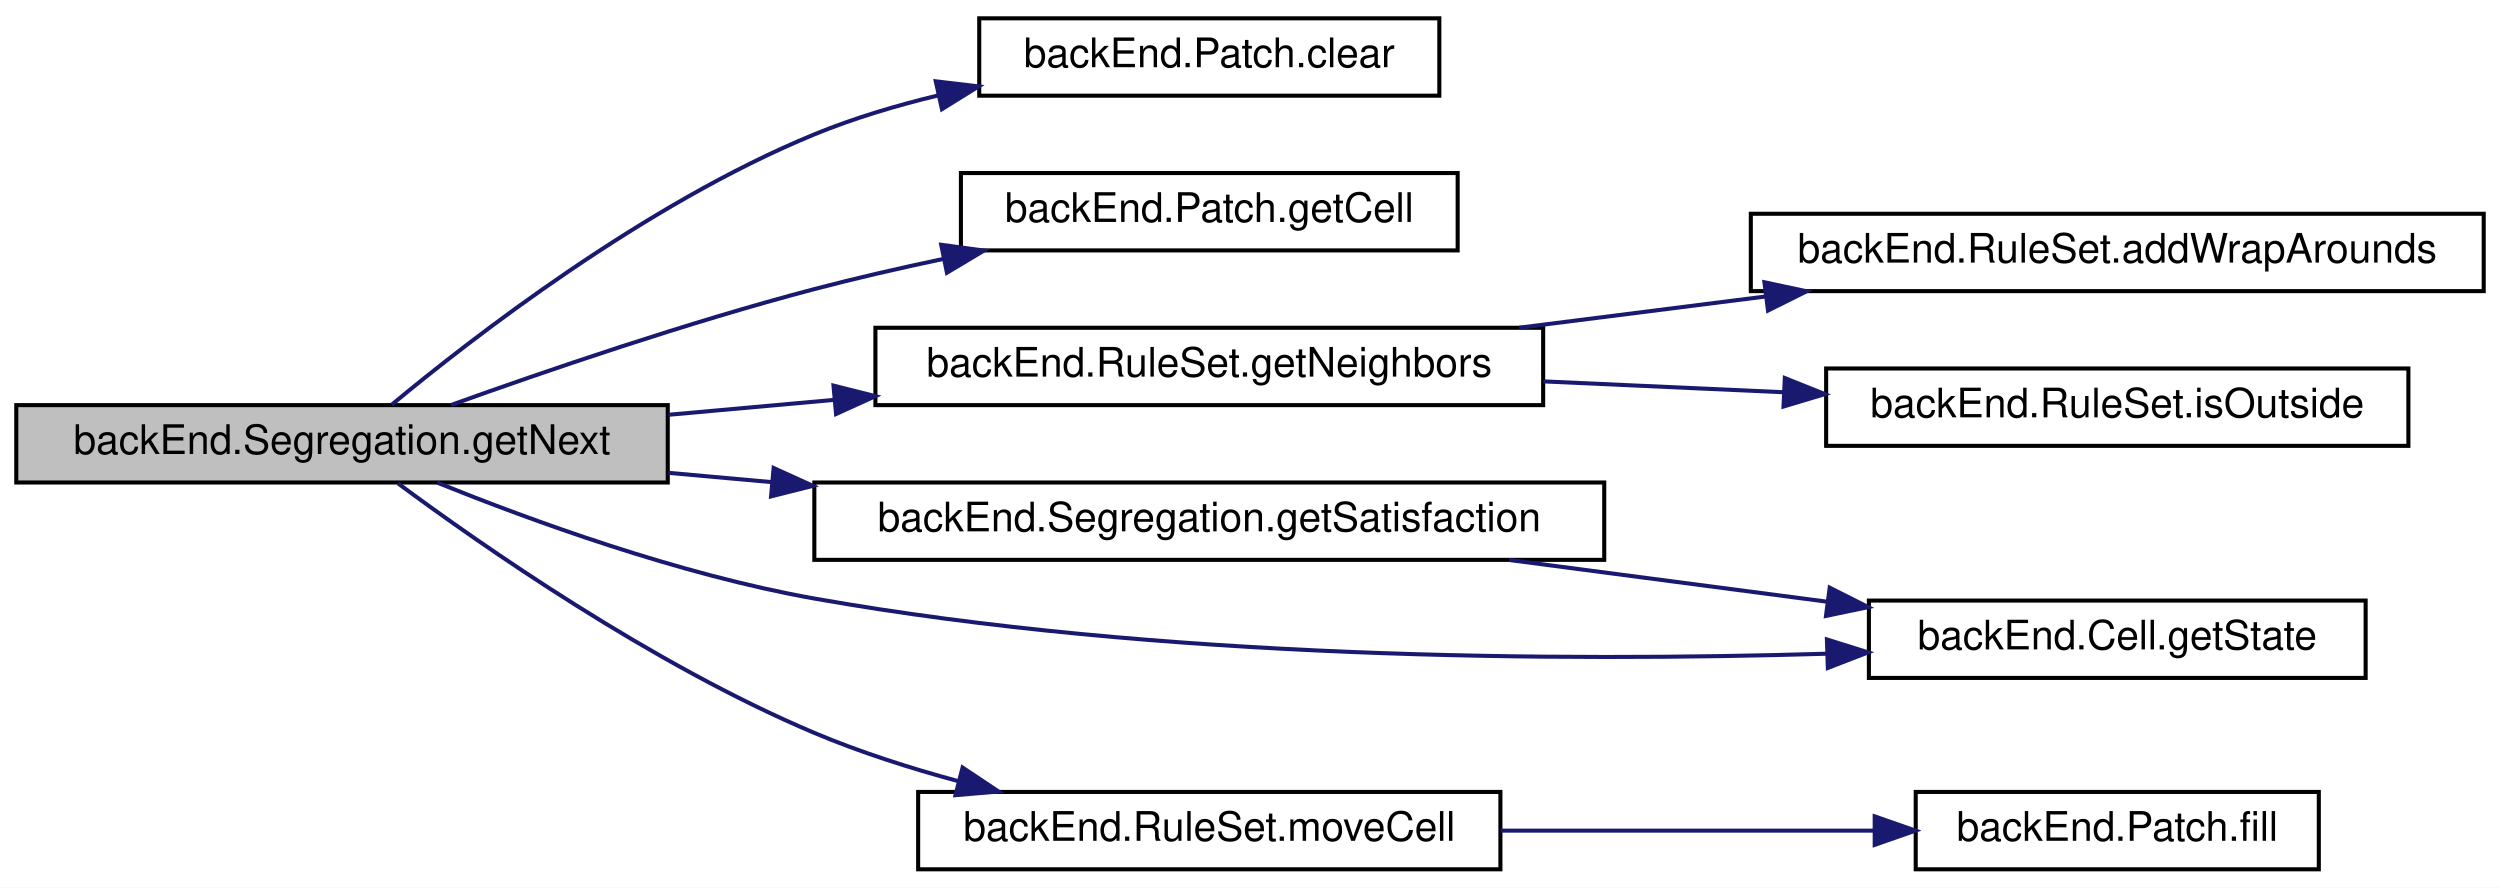
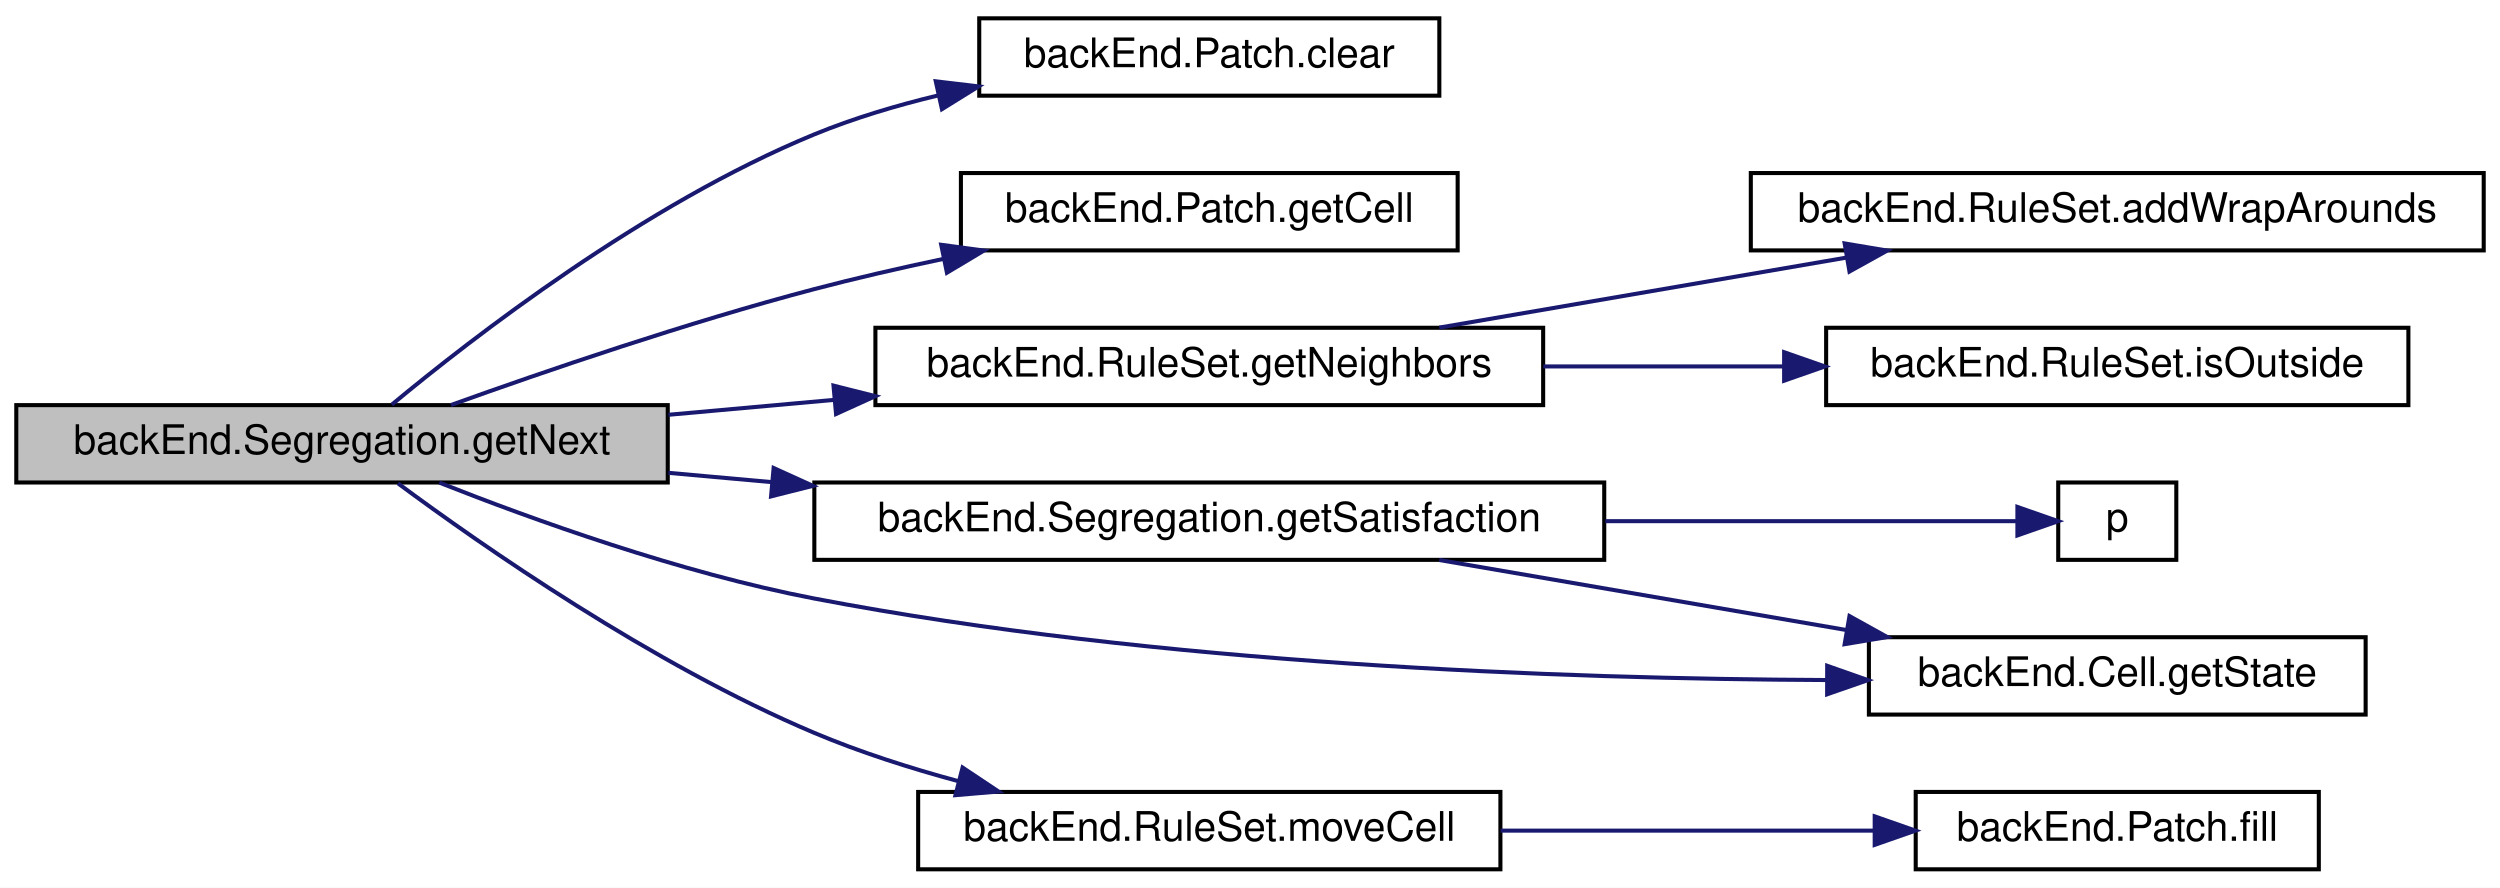
<svg xmlns="http://www.w3.org/2000/svg" xmlns:xlink="http://www.w3.org/1999/xlink" width="614pt" height="218pt" viewBox="0.00 0.00 614.00 218.00">
  <g id="graph0" class="graph" transform="scale(1 1) rotate(0) translate(4 214)">
    <polygon fill="white" stroke="none" points="-4,4 -4,-214 610,-214 610,4 -4,4" />
    <g id="node1" class="node">
      <polygon fill="#bfbfbf" stroke="black" points="0,-95.5 0,-114.5 160,-114.5 160,-95.5 0,-95.5" />
      <text text-anchor="middle" x="80" y="-102.5" font-family="Helvetica,sans-Serif" font-size="10.00">backEnd.Segregation.getNext</text>
    </g>
    <g id="node2" class="node">
      <g id="a_node2">
        <a xlink:href="../../db/d5e/classback_end_1_1_patch.html#ae544417dcc2d70361cb77d46dd63c60b" target="_top" xlink:title="backEnd.Patch.clear">
          <polygon fill="white" stroke="black" points="236.5,-190.5 236.5,-209.5 349.5,-209.5 349.5,-190.5 236.5,-190.5" />
          <text text-anchor="middle" x="293" y="-197.5" font-family="Helvetica,sans-Serif" font-size="10.00">backEnd.Patch.clear</text>
        </a>
      </g>
    </g>
    <g id="edge1" class="edge">
      <path fill="none" stroke="midnightblue" d="M92.222,-114.62C111.87,-130.933 154.382,-163.908 196,-181 205.587,-184.937 216.057,-188.077 226.444,-190.576" />
      <polygon fill="midnightblue" stroke="midnightblue" points="225.824,-194.024 236.345,-192.78 227.345,-187.191 225.824,-194.024" />
    </g>
    <g id="node3" class="node">
      <g id="a_node3">
        <a xlink:href="../../db/d5e/classback_end_1_1_patch.html#a8d97ca84fd6d69378e9fc0b96eff7cb9" target="_top" xlink:title="backEnd.Patch.getCell">
          <polygon fill="white" stroke="black" points="232,-152.5 232,-171.5 354,-171.5 354,-152.5 232,-152.5" />
          <text text-anchor="middle" x="293" y="-159.5" font-family="Helvetica,sans-Serif" font-size="10.00">backEnd.Patch.getCell</text>
        </a>
      </g>
    </g>
    <g id="edge2" class="edge">
      <path fill="none" stroke="midnightblue" d="M106.759,-114.529C129.887,-122.84 164.887,-134.814 196,-143 206.148,-145.67 216.987,-148.157 227.593,-150.395" />
      <polygon fill="midnightblue" stroke="midnightblue" points="227.161,-153.879 237.66,-152.462 228.568,-147.022 227.161,-153.879" />
    </g>
    <g id="node4" class="node">
      <g id="a_node4">
        <a xlink:href="../../d1/dfc/classback_end_1_1_rule_set.html#ac09e709af5a347c28f6cafb0aa4f0d34" target="_top" xlink:title="backEnd.RuleSet.getNeighbors">
          <polygon fill="white" stroke="black" points="211,-114.5 211,-133.5 375,-133.5 375,-114.5 211,-114.5" />
          <text text-anchor="middle" x="293" y="-121.5" font-family="Helvetica,sans-Serif" font-size="10.00">backEnd.RuleSet.getNeighbors</text>
        </a>
      </g>
    </g>
    <g id="edge3" class="edge">
      <path fill="none" stroke="midnightblue" d="M160.169,-112.129C173.401,-113.32 187.224,-114.565 200.729,-115.781" />
      <polygon fill="midnightblue" stroke="midnightblue" points="200.707,-119.293 210.981,-116.704 201.335,-112.322 200.707,-119.293" />
    </g>
    <g id="node7" class="node">
      <g id="a_node7">
        <a xlink:href="../../d9/d2e/classback_end_1_1_segregation.html#a3cfddc34f7afe36f208eb6470d6e0f7d" target="_top" xlink:title="backEnd.Segregation.getSatisfaction">
          <polygon fill="white" stroke="black" points="196,-76.5 196,-95.5 390,-95.5 390,-76.5 196,-76.5" />
          <text text-anchor="middle" x="293" y="-83.5" font-family="Helvetica,sans-Serif" font-size="10.00">backEnd.Segregation.getSatisfaction</text>
        </a>
      </g>
    </g>
    <g id="edge6" class="edge">
      <path fill="none" stroke="midnightblue" d="M160.169,-97.871C168.49,-97.122 177.044,-96.352 185.606,-95.581" />
      <polygon fill="midnightblue" stroke="midnightblue" points="186.002,-99.059 195.648,-94.676 185.374,-92.087 186.002,-99.059" />
    </g>
-     <g id="node8" class="node">
-       <g id="a_node8">
+     <g id="node9" class="node">
+       <g id="a_node9">
        <a xlink:href="../../d0/d08/classback_end_1_1_cell.html#a780d63fdf3ec4f64bd01f9c1c01f54e9" target="_top" xlink:title="backEnd.Cell.getState">
-           <polygon fill="white" stroke="black" points="455,-47.5 455,-66.5 577,-66.5 577,-47.5 455,-47.5" />
-           <text text-anchor="middle" x="516" y="-54.5" font-family="Helvetica,sans-Serif" font-size="10.00">backEnd.Cell.getState</text>
+           <polygon fill="white" stroke="black" points="455,-38.5 455,-57.5 577,-57.5 577,-38.5 455,-38.5" />
+           <text text-anchor="middle" x="516" y="-45.5" font-family="Helvetica,sans-Serif" font-size="10.00">backEnd.Cell.getState</text>
        </a>
      </g>
    </g>
-     <g id="edge8" class="edge">
-       <path fill="none" stroke="midnightblue" d="M103.411,-95.451C126.232,-86.243 162.872,-72.865 196,-67 280.547,-52.031 379.622,-51.52 444.659,-53.448" />
-       <polygon fill="midnightblue" stroke="midnightblue" points="444.689,-56.951 454.797,-53.776 444.916,-49.954 444.689,-56.951" />
+     <g id="edge9" class="edge">
+       <path fill="none" stroke="midnightblue" d="M103.877,-95.477C126.755,-86.427 163.164,-73.292 196,-67 280.436,-50.821 379.534,-47.267 444.607,-46.982" />
+       <polygon fill="midnightblue" stroke="midnightblue" points="444.757,-50.482 454.751,-46.963 444.744,-43.482 444.757,-50.482" />
    </g>
-     <g id="node9" class="node">
-       <g id="a_node9">
+     <g id="node10" class="node">
+       <g id="a_node10">
        <a xlink:href="../../d1/dfc/classback_end_1_1_rule_set.html#a59b2ba8a67d5961912fcb64410f17c45" target="_top" xlink:title="backEnd.RuleSet.moveCell">
          <polygon fill="white" stroke="black" points="221.5,-0.5 221.5,-19.5 364.5,-19.5 364.5,-0.5 221.5,-0.5" />
          <text text-anchor="middle" x="293" y="-7.5" font-family="Helvetica,sans-Serif" font-size="10.00">backEnd.RuleSet.moveCell</text>
        </a>
      </g>
    </g>
-     <g id="edge9" class="edge">
+     <g id="edge10" class="edge">
      <path fill="none" stroke="midnightblue" d="M93.733,-95.291C114.214,-80.114 156.219,-50.775 196,-34 207.13,-29.307 219.389,-25.381 231.316,-22.155" />
      <polygon fill="midnightblue" stroke="midnightblue" points="232.41,-25.488 241.224,-19.609 230.668,-18.708 232.41,-25.488" />
    </g>
    <g id="node5" class="node">
      <g id="a_node5">
        <a xlink:href="../../d1/dfc/classback_end_1_1_rule_set.html#a625f1cd5d7e0e5d6acf7d47e28beb41e" target="_top" xlink:title="backEnd.RuleSet.addWrapArounds">
-           <polygon fill="white" stroke="black" points="426,-142.5 426,-161.5 606,-161.5 606,-142.5 426,-142.5" />
-           <text text-anchor="middle" x="516" y="-149.5" font-family="Helvetica,sans-Serif" font-size="10.00">backEnd.RuleSet.addWrapArounds</text>
+           <polygon fill="white" stroke="black" points="426,-152.5 426,-171.5 606,-171.5 606,-152.5 426,-152.5" />
+           <text text-anchor="middle" x="516" y="-159.5" font-family="Helvetica,sans-Serif" font-size="10.00">backEnd.RuleSet.addWrapArounds</text>
        </a>
      </g>
    </g>
    <g id="edge4" class="edge">
-       <path fill="none" stroke="midnightblue" d="M369.129,-133.519C388.612,-135.987 409.734,-138.663 429.698,-141.192" />
-       <polygon fill="midnightblue" stroke="midnightblue" points="429.343,-144.675 439.704,-142.46 430.223,-137.731 429.343,-144.675" />
+       <path fill="none" stroke="midnightblue" d="M349.482,-133.54C379.826,-138.757 417.6,-145.253 449.398,-150.72" />
+       <polygon fill="midnightblue" stroke="midnightblue" points="449.046,-154.211 459.495,-152.456 450.233,-147.312 449.046,-154.211" />
    </g>
    <g id="node6" class="node">
      <g id="a_node6">
        <a xlink:href="../../d1/dfc/classback_end_1_1_rule_set.html#ace087d13be0cf3e1f723a663d0e06d8b" target="_top" xlink:title="backEnd.RuleSet.isOutside">
-           <polygon fill="white" stroke="black" points="444.5,-104.5 444.5,-123.5 587.5,-123.5 587.5,-104.5 444.5,-104.5" />
-           <text text-anchor="middle" x="516" y="-111.5" font-family="Helvetica,sans-Serif" font-size="10.00">backEnd.RuleSet.isOutside</text>
+           <polygon fill="white" stroke="black" points="444.5,-114.5 444.5,-133.5 587.5,-133.5 587.5,-114.5 444.5,-114.5" />
+           <text text-anchor="middle" x="516" y="-121.5" font-family="Helvetica,sans-Serif" font-size="10.00">backEnd.RuleSet.isOutside</text>
        </a>
      </g>
    </g>
    <g id="edge5" class="edge">
-       <path fill="none" stroke="midnightblue" d="M375.037,-120.333C394.251,-119.464 414.747,-118.536 433.961,-117.667" />
-       <polygon fill="midnightblue" stroke="midnightblue" points="434.35,-121.153 444.181,-117.204 434.033,-114.16 434.35,-121.153" />
+       <path fill="none" stroke="midnightblue" d="M375.037,-124C394.251,-124 414.747,-124 433.961,-124" />
+       <polygon fill="midnightblue" stroke="midnightblue" points="434.181,-127.5 444.181,-124 434.181,-120.5 434.181,-127.5" />
+     </g>
+     <g id="node8" class="node">
+       <g id="a_node8">
+         <a xlink:href="../../d5/de7/jquery_8js.html#a2335e57f79b6acfb6de59c235dc8a83e" target="_top" xlink:title="p">
+           <polygon fill="white" stroke="black" points="501.5,-76.5 501.5,-95.5 530.5,-95.5 530.5,-76.5 501.5,-76.5" />
+           <text text-anchor="middle" x="516" y="-83.5" font-family="Helvetica,sans-Serif" font-size="10.00">p</text>
+         </a>
+       </g>
    </g>
    <g id="edge7" class="edge">
-       <path fill="none" stroke="midnightblue" d="M366.67,-76.464C391.77,-73.171 419.831,-69.488 444.735,-66.22" />
-       <polygon fill="midnightblue" stroke="midnightblue" points="445.373,-69.667 454.833,-64.895 444.462,-62.726 445.373,-69.667" />
+       <path fill="none" stroke="midnightblue" d="M390.291,-86C427.613,-86 467.133,-86 491.44,-86" />
+       <polygon fill="midnightblue" stroke="midnightblue" points="491.475,-89.5 501.475,-86 491.474,-82.5 491.475,-89.5" />
    </g>
-     <g id="node10" class="node">
-       <g id="a_node10">
+     <g id="edge8" class="edge">
+       <path fill="none" stroke="midnightblue" d="M349.482,-76.46C379.826,-71.243 417.6,-64.748 449.398,-59.28" />
+       <polygon fill="midnightblue" stroke="midnightblue" points="450.233,-62.688 459.495,-57.544 449.046,-55.789 450.233,-62.688" />
+     </g>
+     <g id="node11" class="node">
+       <g id="a_node11">
        <a xlink:href="../../db/d5e/classback_end_1_1_patch.html#ac9c7bf582f9e7aec34492785fea4cf68" target="_top" xlink:title="backEnd.Patch.fill">
          <polygon fill="white" stroke="black" points="466.5,-0.5 466.5,-19.5 565.5,-19.5 565.5,-0.5 466.5,-0.5" />
          <text text-anchor="middle" x="516" y="-7.5" font-family="Helvetica,sans-Serif" font-size="10.00">backEnd.Patch.fill</text>
        </a>
      </g>
    </g>
-     <g id="edge10" class="edge">
+     <g id="edge11" class="edge">
      <path fill="none" stroke="midnightblue" d="M364.533,-10C394.123,-10 428.13,-10 456.321,-10" />
      <polygon fill="midnightblue" stroke="midnightblue" points="456.425,-13.5 466.425,-10 456.425,-6.5 456.425,-13.5" />
    </g>
  </g>
</svg>
